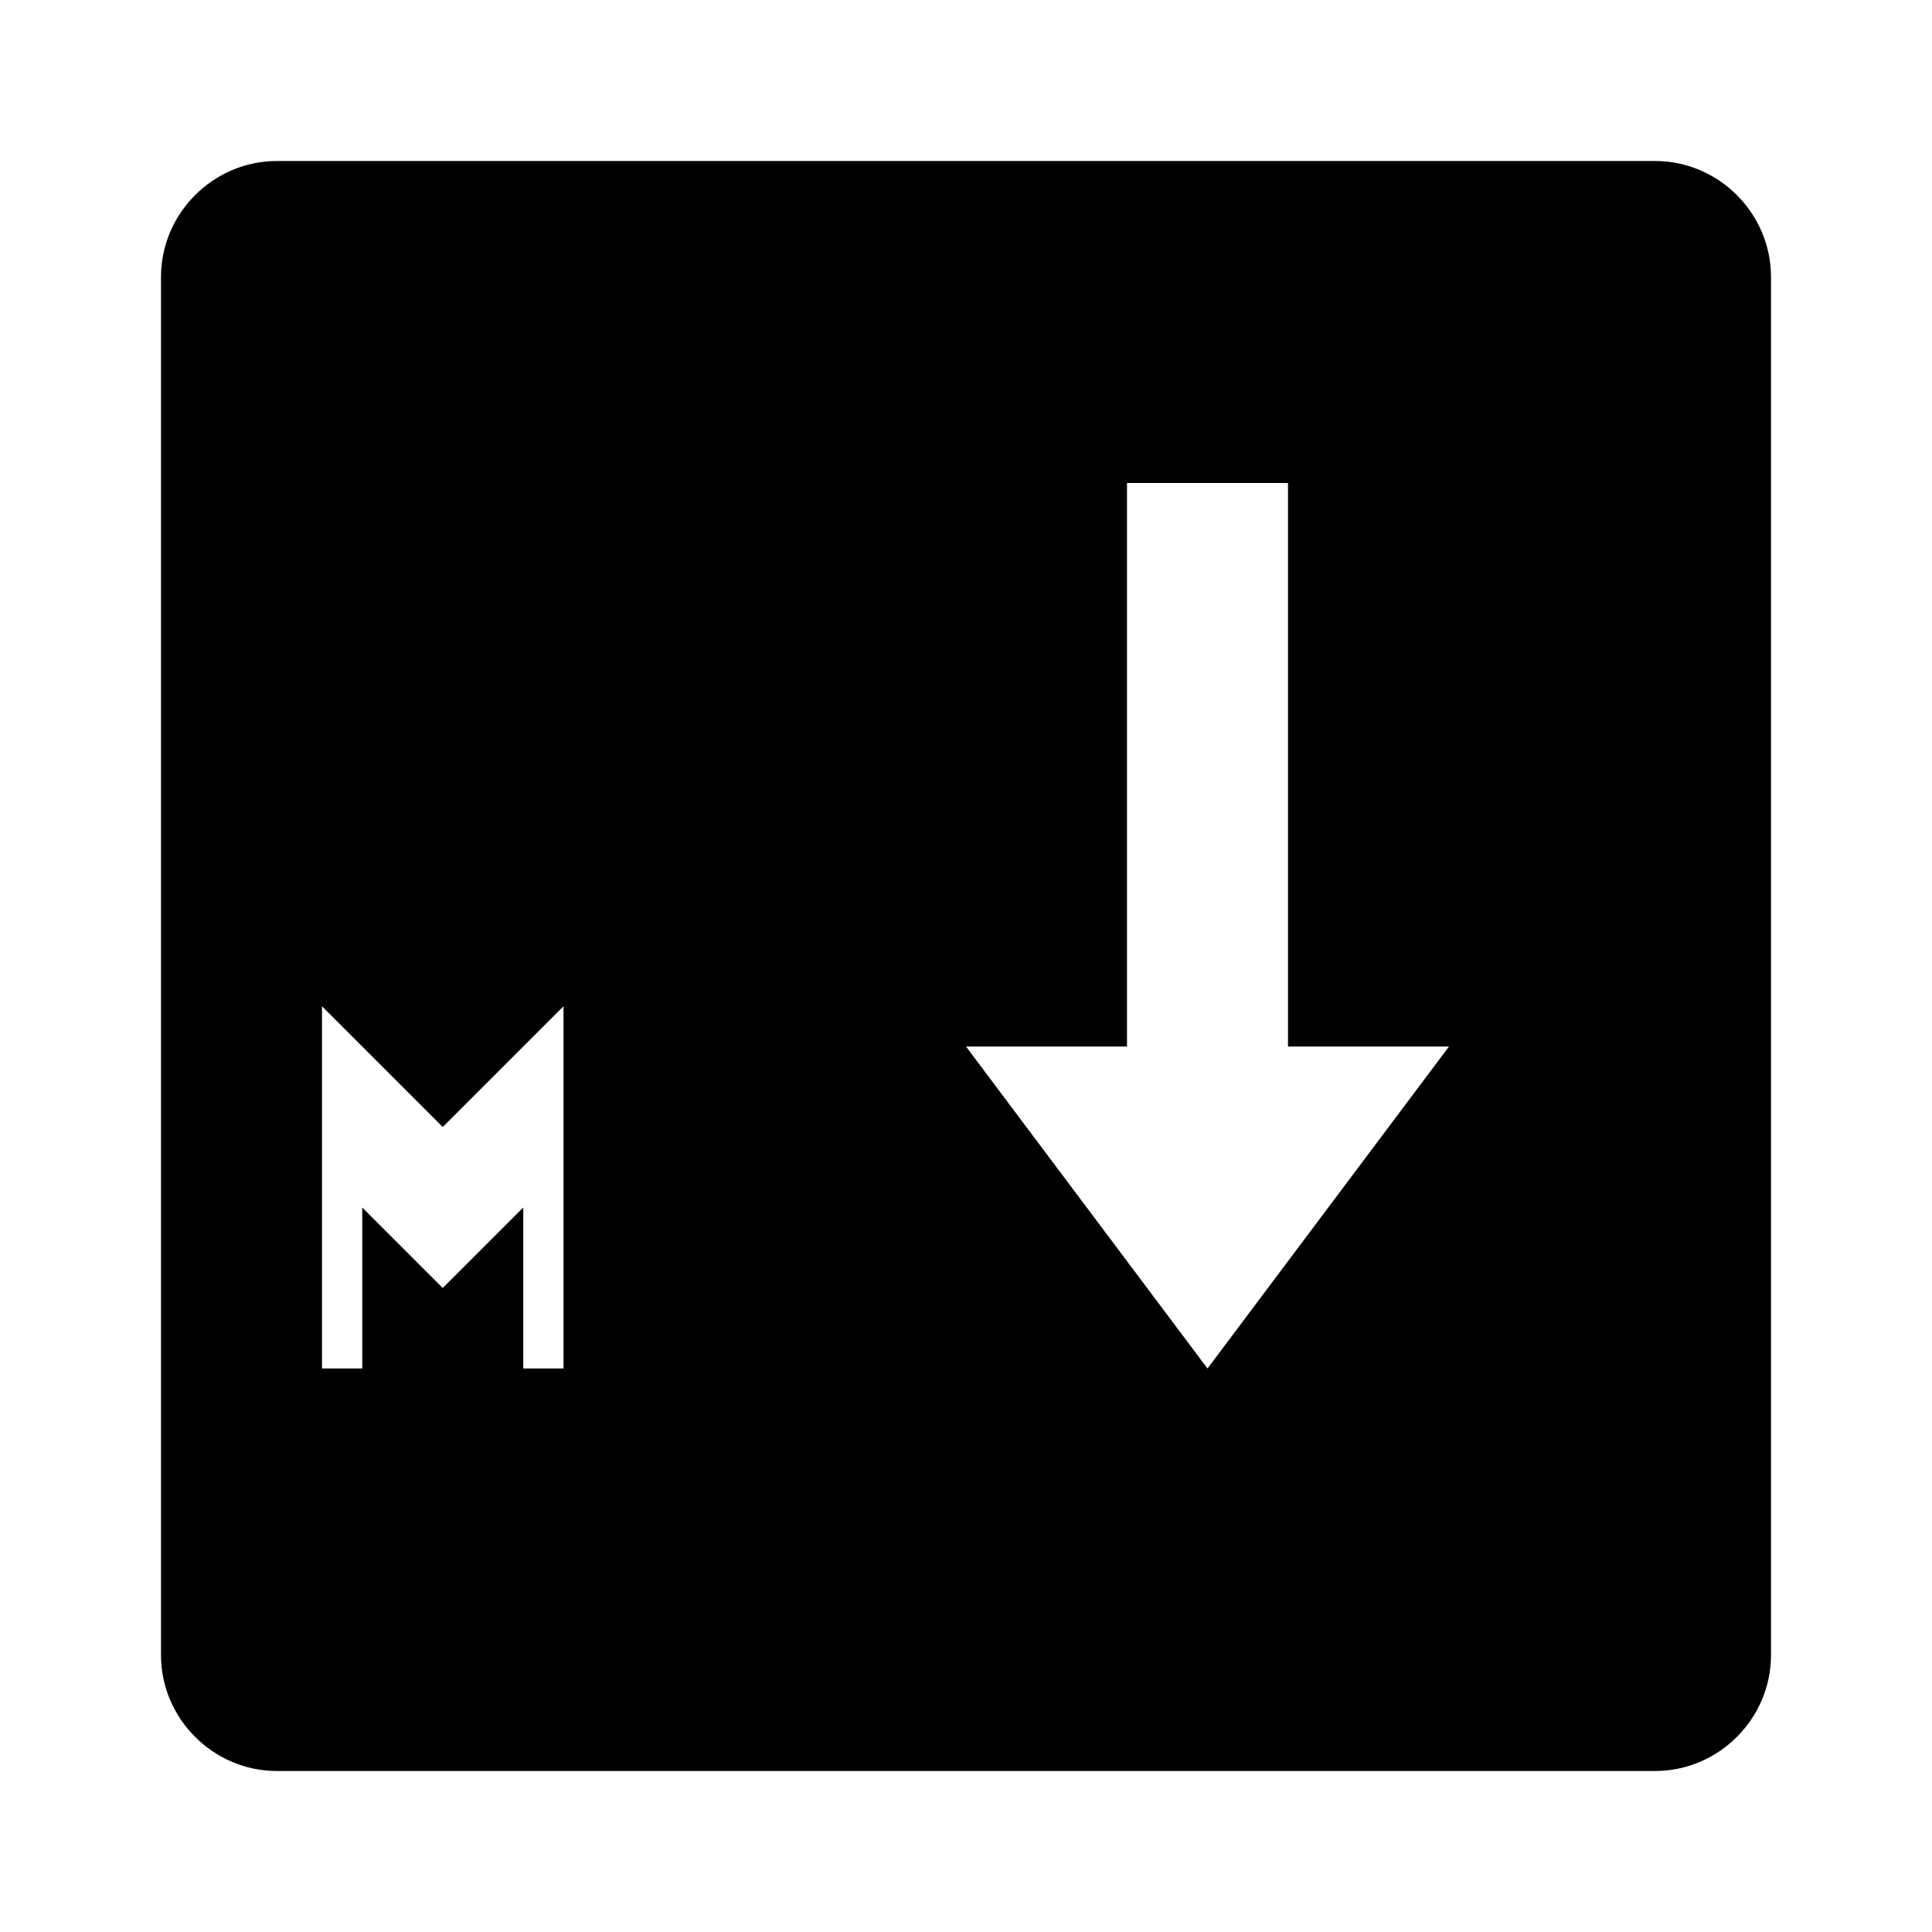
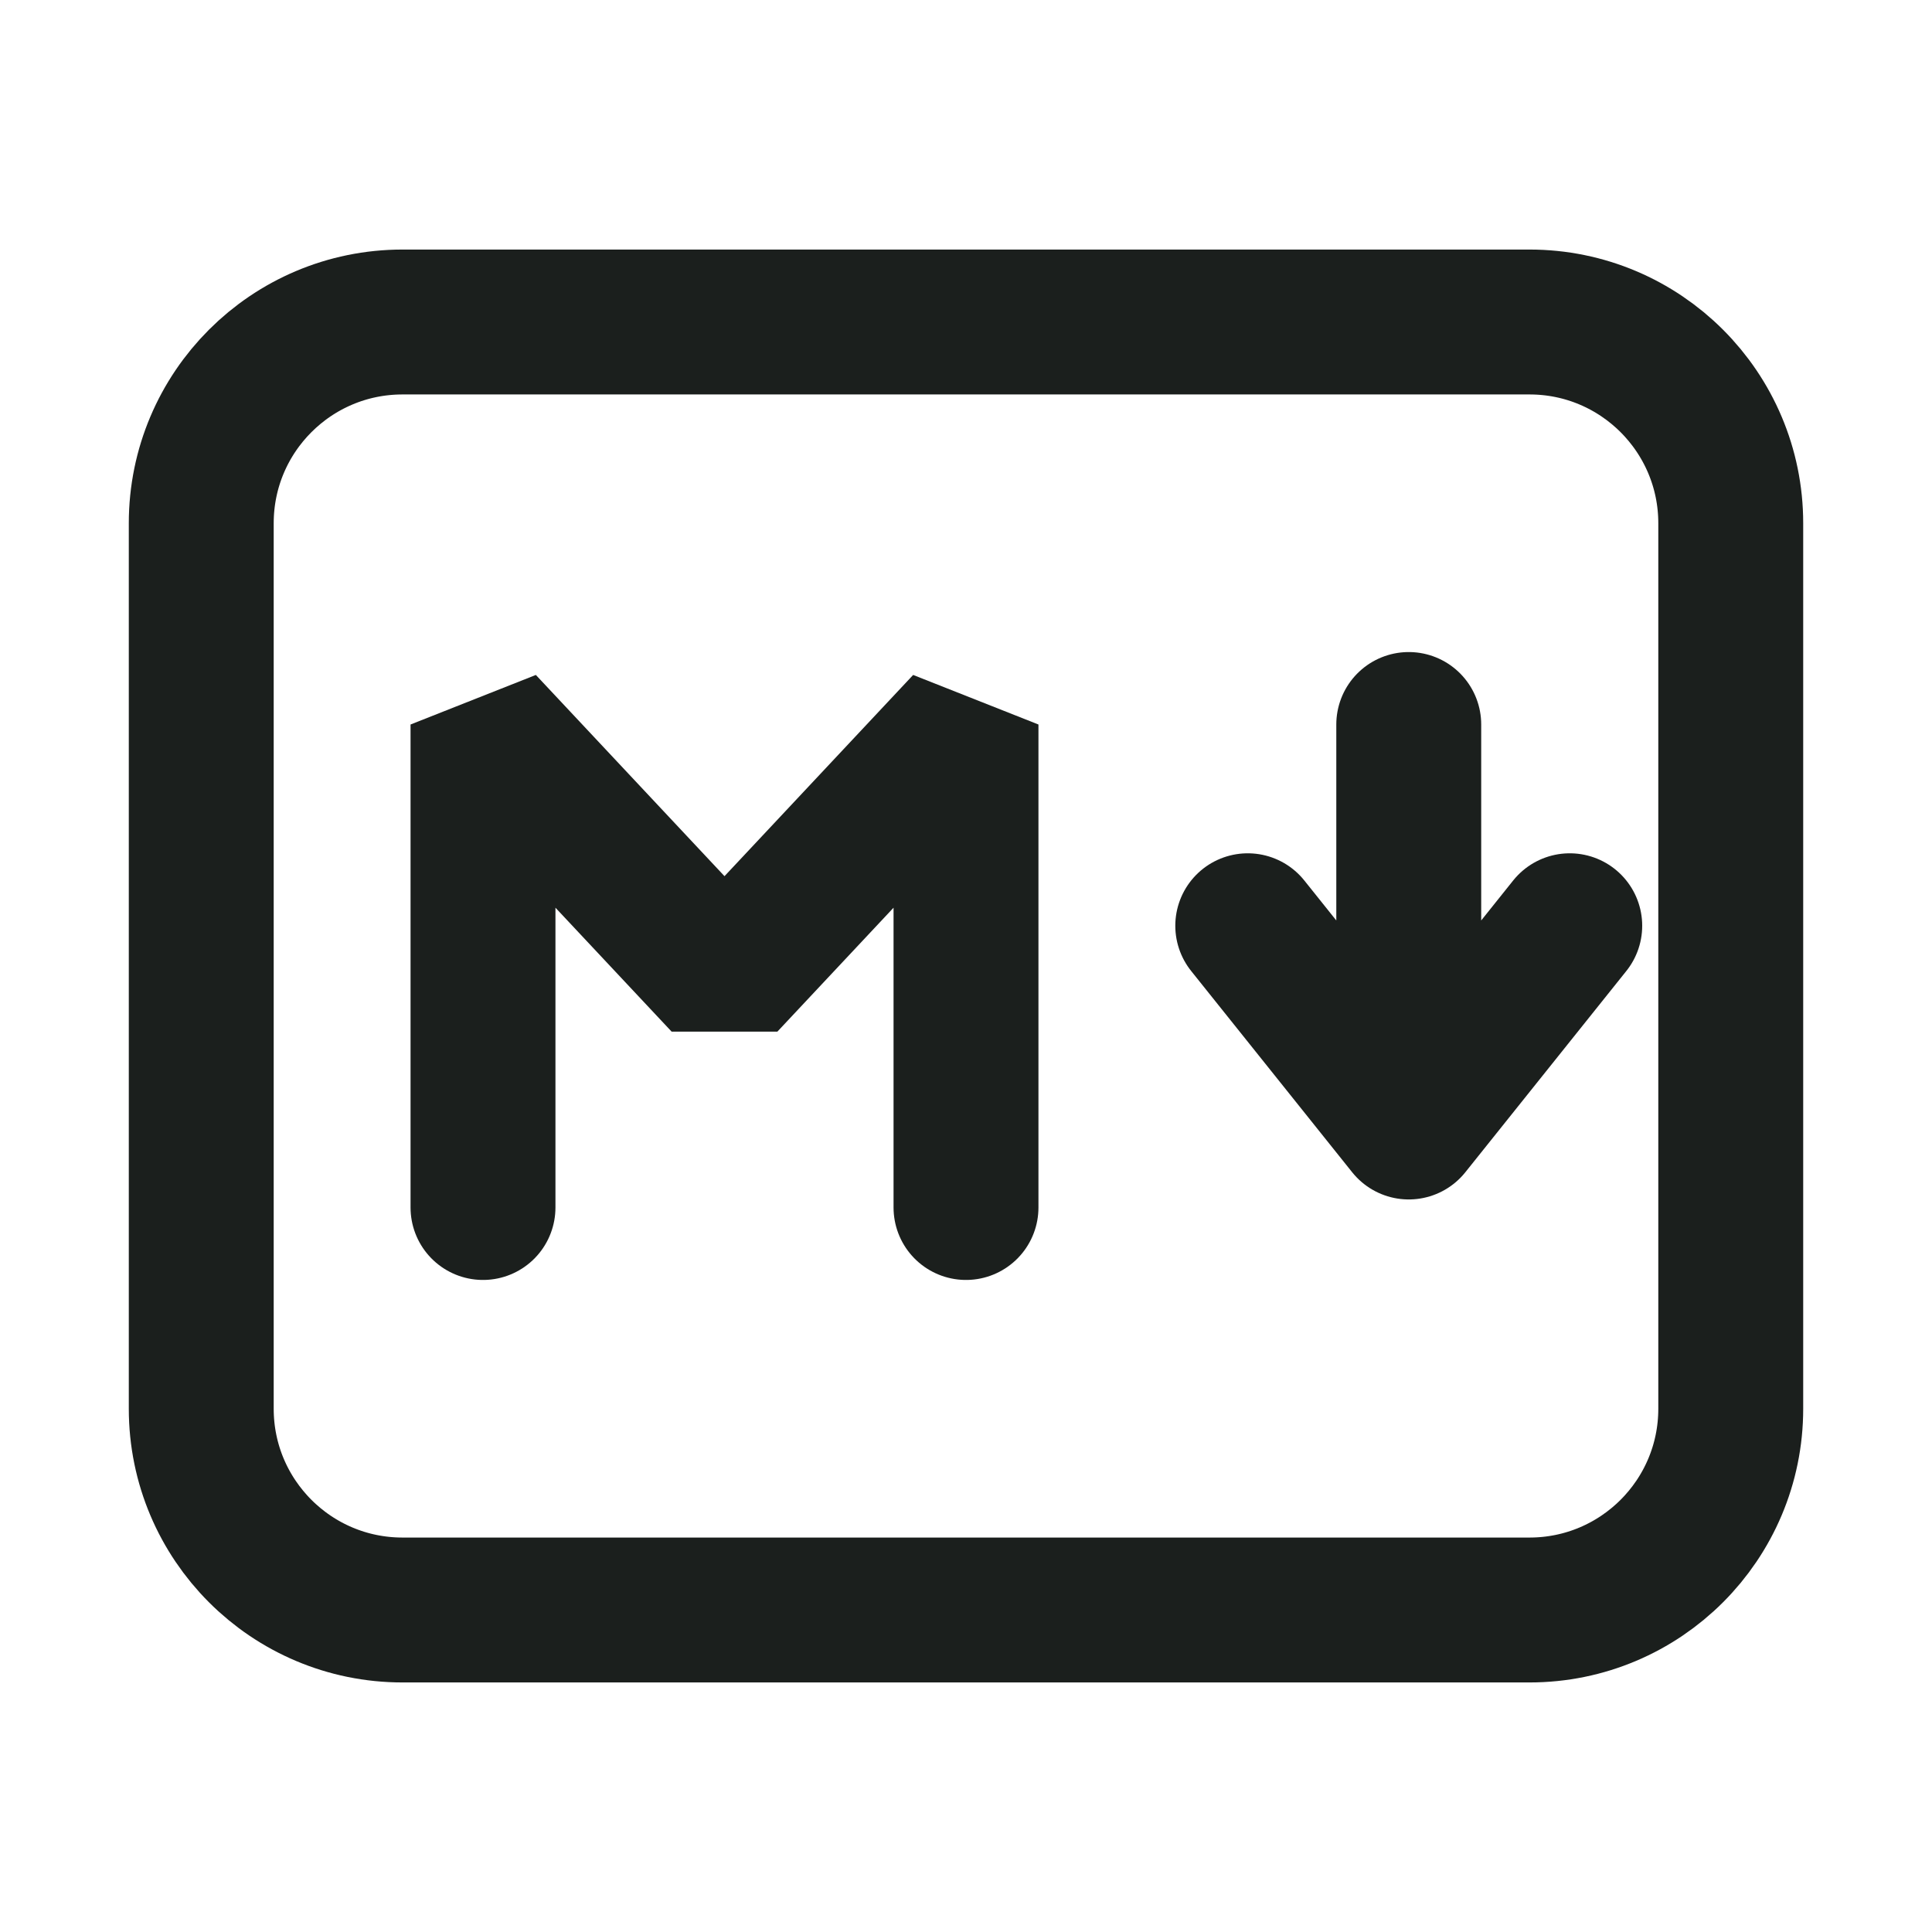
- <svg xmlns="http://www.w3.org/2000/svg" viewBox="0 0 24 24" width="24" height="24">
-   <path fill="currentColor" d="M20.56 2H3.44C2.65 2 2 2.65 2 3.44v17.12C2 21.35 2.65 22 3.44 22h17.12c.79 0 1.44-.65 1.44-1.44V3.44C22 2.65 21.35 2 20.56 2zM6.5 17H4v-4.5L5.5 14 7 12.5v4.5H4.5v-2L5.5 16l1-1v2zM15 17l-3-4h2V6h2v7h2l-3 4z" />
+ <svg xmlns="http://www.w3.org/2000/svg" viewBox="0 0 24 24" width="24" height="24" fill="none" stroke="currentColor" stroke-width="2" stroke-linecap="round" stroke-linejoin="round">
+   <style>
+     :root { color: #1B1F1D; }
+     @media (prefers-color-scheme: dark) { :root { color: #E6E9E6; } }
+   </style>
+   <rect x="2.5" y="4" width="19" height="16" rx="2.5" stroke-width="1.8" />
+   <path d="M6 15V9l3 3.2L12 9v6" stroke-width="1.8" stroke-linejoin="bevel" />
+   <path d="M15.5 11.5l2 2.5 2-2.5M17.5 9v5" stroke-width="1.8" />
</svg>
